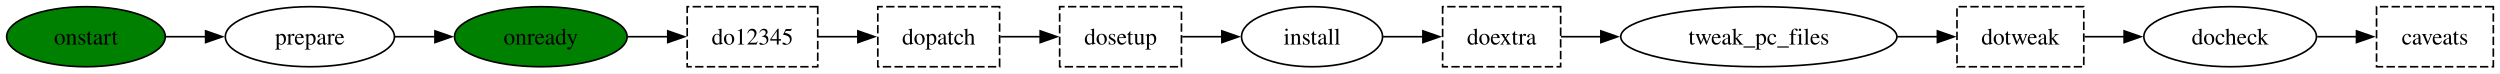
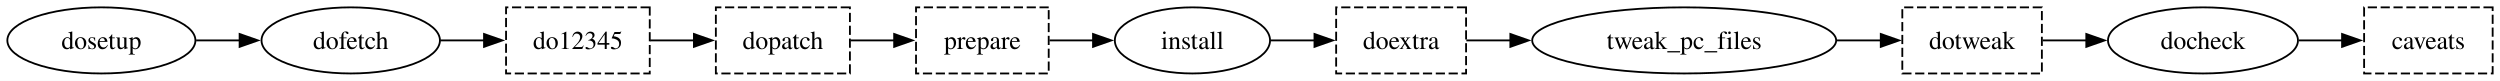
- <svg xmlns="http://www.w3.org/2000/svg" width="1498pt" height="44pt" viewBox="0.00 0.00 1498.43 44.00">
+ <svg xmlns="http://www.w3.org/2000/svg" width="1361pt" height="44pt" viewBox="0.00 0.00 1361.37 44.00">
  <g id="graph0" class="graph" transform="scale(1 1) rotate(0) translate(4 40)">
-     <polygon fill="white" stroke="none" points="-4,4 -4,-40 1494.43,-40 1494.43,4 -4,4" />
+     <polygon fill="white" stroke="none" points="-4,4 -4,-40 1357.37,-40 1357.37,4 -4,4" />
    <g id="node1" class="node">
-       <ellipse fill="green" stroke="black" cx="47.53" cy="-18" rx="47.53" ry="18" />
-       <text text-anchor="middle" x="47.53" y="-13.32" font-family="Times,serif" font-size="14.00">onstart</text>
+       <ellipse fill="none" stroke="black" cx="51.21" cy="-18" rx="51.21" ry="18" />
+       <text text-anchor="middle" x="51.21" y="-13.32" font-family="Times,serif" font-size="14.00">dosetup</text>
    </g>
    <g id="node2" class="node">
-       <ellipse fill="none" stroke="black" cx="181.73" cy="-18" rx="50.68" ry="18" />
-       <text text-anchor="middle" x="181.73" y="-13.32" font-family="Times,serif" font-size="14.00">prepare</text>
+       <ellipse fill="none" stroke="black" cx="186.99" cy="-18" rx="48.58" ry="18" />
+       <text text-anchor="middle" x="186.99" y="-13.32" font-family="Times,serif" font-size="14.00">dofetch</text>
    </g>
    <g id="edge1" class="edge">
-       <path fill="none" stroke="black" d="M95.51,-18C103.28,-18 111.43,-18 119.49,-18" />
-       <polygon fill="black" stroke="black" points="119.25,-21.5 129.25,-18 119.25,-14.5 119.25,-21.5" />
+       <path fill="none" stroke="black" d="M102.79,-18C110.54,-18 118.61,-18 126.54,-18" />
+       <polygon fill="black" stroke="black" points="126.48,-21.5 136.48,-18 126.48,-14.5 126.48,-21.5" />
    </g>
    <g id="node3" class="node">
-       <ellipse fill="green" stroke="black" cx="320.15" cy="-18" rx="51.73" ry="18" />
-       <text text-anchor="middle" x="320.15" y="-13.32" font-family="Times,serif" font-size="14.00">onready</text>
+       <polygon fill="none" stroke="black" stroke-dasharray="5,2" points="349.82,-36 271.57,-36 271.57,0 349.82,0 349.82,-36" />
+       <text text-anchor="middle" x="310.7" y="-13.32" font-family="Times,serif" font-size="14.00">do12345</text>
    </g>
    <g id="edge2" class="edge">
-       <path fill="none" stroke="black" d="M232.75,-18C240.61,-18 248.81,-18 256.9,-18" />
-       <polygon fill="black" stroke="black" points="256.71,-21.5 266.71,-18 256.71,-14.5 256.71,-21.5" />
+       <path fill="none" stroke="black" d="M235.74,-18C243.62,-18 251.8,-18 259.73,-18" />
+       <polygon fill="black" stroke="black" points="259.58,-21.5 269.58,-18 259.58,-14.5 259.58,-21.5" />
    </g>
    <g id="node4" class="node">
-       <polygon fill="none" stroke="black" stroke-dasharray="5,2" points="486.13,-36 407.88,-36 407.88,0 486.13,0 486.13,-36" />
-       <text text-anchor="middle" x="447.01" y="-13.32" font-family="Times,serif" font-size="14.00">do12345</text>
+       <polygon fill="none" stroke="black" stroke-dasharray="5,2" points="458.82,-36 385.82,-36 385.82,0 458.82,0 458.82,-36" />
+       <text text-anchor="middle" x="422.32" y="-13.32" font-family="Times,serif" font-size="14.00">dopatch</text>
    </g>
    <g id="edge3" class="edge">
-       <path fill="none" stroke="black" d="M372.29,-18C380.26,-18 388.47,-18 396.4,-18" />
-       <polygon fill="black" stroke="black" points="396.24,-21.5 406.24,-18 396.24,-14.5 396.24,-21.5" />
+       <path fill="none" stroke="black" d="M350.04,-18C357.75,-18 365.95,-18 373.93,-18" />
+       <polygon fill="black" stroke="black" points="373.88,-21.5 383.88,-18 373.88,-14.5 373.88,-21.5" />
    </g>
    <g id="node5" class="node">
-       <polygon fill="none" stroke="black" stroke-dasharray="5,2" points="595.13,-36 522.13,-36 522.13,0 595.13,0 595.13,-36" />
-       <text text-anchor="middle" x="558.63" y="-13.32" font-family="Times,serif" font-size="14.00">dopatch</text>
+       <polygon fill="none" stroke="black" stroke-dasharray="5,2" points="567.07,-36 494.82,-36 494.82,0 567.07,0 567.07,-36" />
+       <text text-anchor="middle" x="530.95" y="-13.32" font-family="Times,serif" font-size="14.00">prepare</text>
    </g>
    <g id="edge4" class="edge">
-       <path fill="none" stroke="black" d="M486.35,-18C494.07,-18 502.26,-18 510.24,-18" />
-       <polygon fill="black" stroke="black" points="510.19,-21.5 520.19,-18 510.19,-14.5 510.19,-21.5" />
+       <path fill="none" stroke="black" d="M459.12,-18C466.76,-18 474.95,-18 482.94,-18" />
+       <polygon fill="black" stroke="black" points="482.91,-21.5 492.91,-18 482.91,-14.5 482.91,-21.5" />
    </g>
    <g id="node6" class="node">
-       <polygon fill="none" stroke="black" stroke-dasharray="5,2" points="704.13,-36 631.13,-36 631.13,0 704.13,0 704.13,-36" />
-       <text text-anchor="middle" x="667.63" y="-13.32" font-family="Times,serif" font-size="14.00">dosetup</text>
+       <ellipse fill="none" stroke="black" cx="645.34" cy="-18" rx="42.26" ry="18" />
+       <text text-anchor="middle" x="645.34" y="-13.32" font-family="Times,serif" font-size="14.00">install</text>
    </g>
    <g id="edge5" class="edge">
-       <path fill="none" stroke="black" d="M595.56,-18C603.32,-18 611.63,-18 619.74,-18" />
-       <polygon fill="black" stroke="black" points="619.47,-21.5 629.47,-18 619.47,-14.5 619.47,-21.5" />
+       <path fill="none" stroke="black" d="M567.51,-18C575.11,-18 583.3,-18 591.4,-18" />
+       <polygon fill="black" stroke="black" points="591.21,-21.5 601.21,-18 591.21,-14.5 591.21,-21.5" />
    </g>
    <g id="node7" class="node">
-       <ellipse fill="none" stroke="black" cx="782.4" cy="-18" rx="42.26" ry="18" />
-       <text text-anchor="middle" x="782.4" y="-13.32" font-family="Times,serif" font-size="14.00">install</text>
+       <polygon fill="none" stroke="black" stroke-dasharray="5,2" points="794.35,-36 723.6,-36 723.6,0 794.35,0 794.35,-36" />
+       <text text-anchor="middle" x="758.97" y="-13.32" font-family="Times,serif" font-size="14.00">doextra</text>
    </g>
    <g id="edge6" class="edge">
-       <path fill="none" stroke="black" d="M704.62,-18C712.24,-18 720.44,-18 728.54,-18" />
-       <polygon fill="black" stroke="black" points="728.35,-21.5 738.35,-18 728.35,-14.5 728.35,-21.5" />
+       <path fill="none" stroke="black" d="M687.91,-18C695.74,-18 703.97,-18 711.93,-18" />
+       <polygon fill="black" stroke="black" points="711.8,-21.5 721.8,-18 711.8,-14.5 711.8,-21.5" />
    </g>
    <g id="node8" class="node">
-       <polygon fill="none" stroke="black" stroke-dasharray="5,2" points="931.41,-36 860.66,-36 860.66,0 931.41,0 931.41,-36" />
-       <text text-anchor="middle" x="896.04" y="-13.32" font-family="Times,serif" font-size="14.00">doextra</text>
+       <ellipse fill="none" stroke="black" cx="913.12" cy="-18" rx="82.77" ry="18" />
+       <text text-anchor="middle" x="913.12" y="-13.32" font-family="Times,serif" font-size="14.00">tweak_pc_files</text>
    </g>
    <g id="edge7" class="edge">
-       <path fill="none" stroke="black" d="M824.97,-18C832.8,-18 841.03,-18 848.99,-18" />
-       <polygon fill="black" stroke="black" points="848.86,-21.5 858.86,-18 848.86,-14.5 848.86,-21.5" />
+       <path fill="none" stroke="black" d="M794.5,-18C801.94,-18 810.14,-18 818.65,-18" />
+       <polygon fill="black" stroke="black" points="818.46,-21.5 828.46,-18 818.46,-14.5 818.46,-21.5" />
    </g>
    <g id="node9" class="node">
-       <ellipse fill="none" stroke="black" cx="1050.19" cy="-18" rx="82.77" ry="18" />
-       <text text-anchor="middle" x="1050.19" y="-13.32" font-family="Times,serif" font-size="14.00">tweak_pc_files</text>
+       <polygon fill="none" stroke="black" stroke-dasharray="5,2" points="1107.9,-36 1031.9,-36 1031.9,0 1107.9,0 1107.9,-36" />
+       <text text-anchor="middle" x="1069.9" y="-13.32" font-family="Times,serif" font-size="14.00">dotweak</text>
    </g>
    <g id="edge8" class="edge">
-       <path fill="none" stroke="black" d="M931.56,-18C939,-18 947.2,-18 955.71,-18" />
-       <polygon fill="black" stroke="black" points="955.52,-21.5 965.52,-18 955.52,-14.5 955.52,-21.5" />
+       <path fill="none" stroke="black" d="M996.04,-18C1004.33,-18 1012.54,-18 1020.3,-18" />
+       <polygon fill="black" stroke="black" points="1020.17,-21.5 1030.17,-18 1020.17,-14.5 1020.17,-21.5" />
    </g>
    <g id="node10" class="node">
-       <polygon fill="none" stroke="black" stroke-dasharray="5,2" points="1244.96,-36 1168.96,-36 1168.96,0 1244.96,0 1244.96,-36" />
-       <text text-anchor="middle" x="1206.96" y="-13.32" font-family="Times,serif" font-size="14.00">dotweak</text>
+       <ellipse fill="none" stroke="black" cx="1195.63" cy="-18" rx="51.73" ry="18" />
+       <text text-anchor="middle" x="1195.63" y="-13.32" font-family="Times,serif" font-size="14.00">docheck</text>
    </g>
    <g id="edge9" class="edge">
-       <path fill="none" stroke="black" d="M1133.11,-18C1141.39,-18 1149.6,-18 1157.36,-18" />
-       <polygon fill="black" stroke="black" points="1157.23,-21.5 1167.23,-18 1157.23,-14.5 1157.23,-21.5" />
+       <path fill="none" stroke="black" d="M1108.36,-18C1115.9,-18 1124.02,-18 1132.15,-18" />
+       <polygon fill="black" stroke="black" points="1132.09,-21.5 1142.09,-18 1132.09,-14.5 1132.09,-21.5" />
    </g>
    <g id="node11" class="node">
-       <ellipse fill="none" stroke="black" cx="1332.69" cy="-18" rx="51.73" ry="18" />
-       <text text-anchor="middle" x="1332.69" y="-13.32" font-family="Times,serif" font-size="14.00">docheck</text>
+       <polygon fill="none" stroke="black" stroke-dasharray="5,2" points="1353.37,-36 1283.37,-36 1283.37,0 1353.37,0 1353.37,-36" />
+       <text text-anchor="middle" x="1318.37" y="-13.32" font-family="Times,serif" font-size="14.00">caveats</text>
    </g>
    <g id="edge10" class="edge">
-       <path fill="none" stroke="black" d="M1245.42,-18C1252.96,-18 1261.08,-18 1269.21,-18" />
-       <polygon fill="black" stroke="black" points="1269.15,-21.5 1279.15,-18 1269.15,-14.5 1269.15,-21.5" />
-     </g>
-     <g id="node12" class="node">
-       <polygon fill="none" stroke="black" stroke-dasharray="5,2" points="1490.43,-36 1420.43,-36 1420.43,0 1490.43,0 1490.43,-36" />
-       <text text-anchor="middle" x="1455.43" y="-13.32" font-family="Times,serif" font-size="14.00">caveats</text>
-     </g>
-     <g id="edge11" class="edge">
-       <path fill="none" stroke="black" d="M1384.9,-18C1392.75,-18 1400.81,-18 1408.54,-18" />
-       <polygon fill="black" stroke="black" points="1408.43,-21.5 1418.43,-18 1408.43,-14.5 1408.43,-21.5" />
+       <path fill="none" stroke="black" d="M1247.83,-18C1255.69,-18 1263.75,-18 1271.48,-18" />
+       <polygon fill="black" stroke="black" points="1271.37,-21.5 1281.37,-18 1271.37,-14.5 1271.37,-21.5" />
    </g>
  </g>
</svg>
